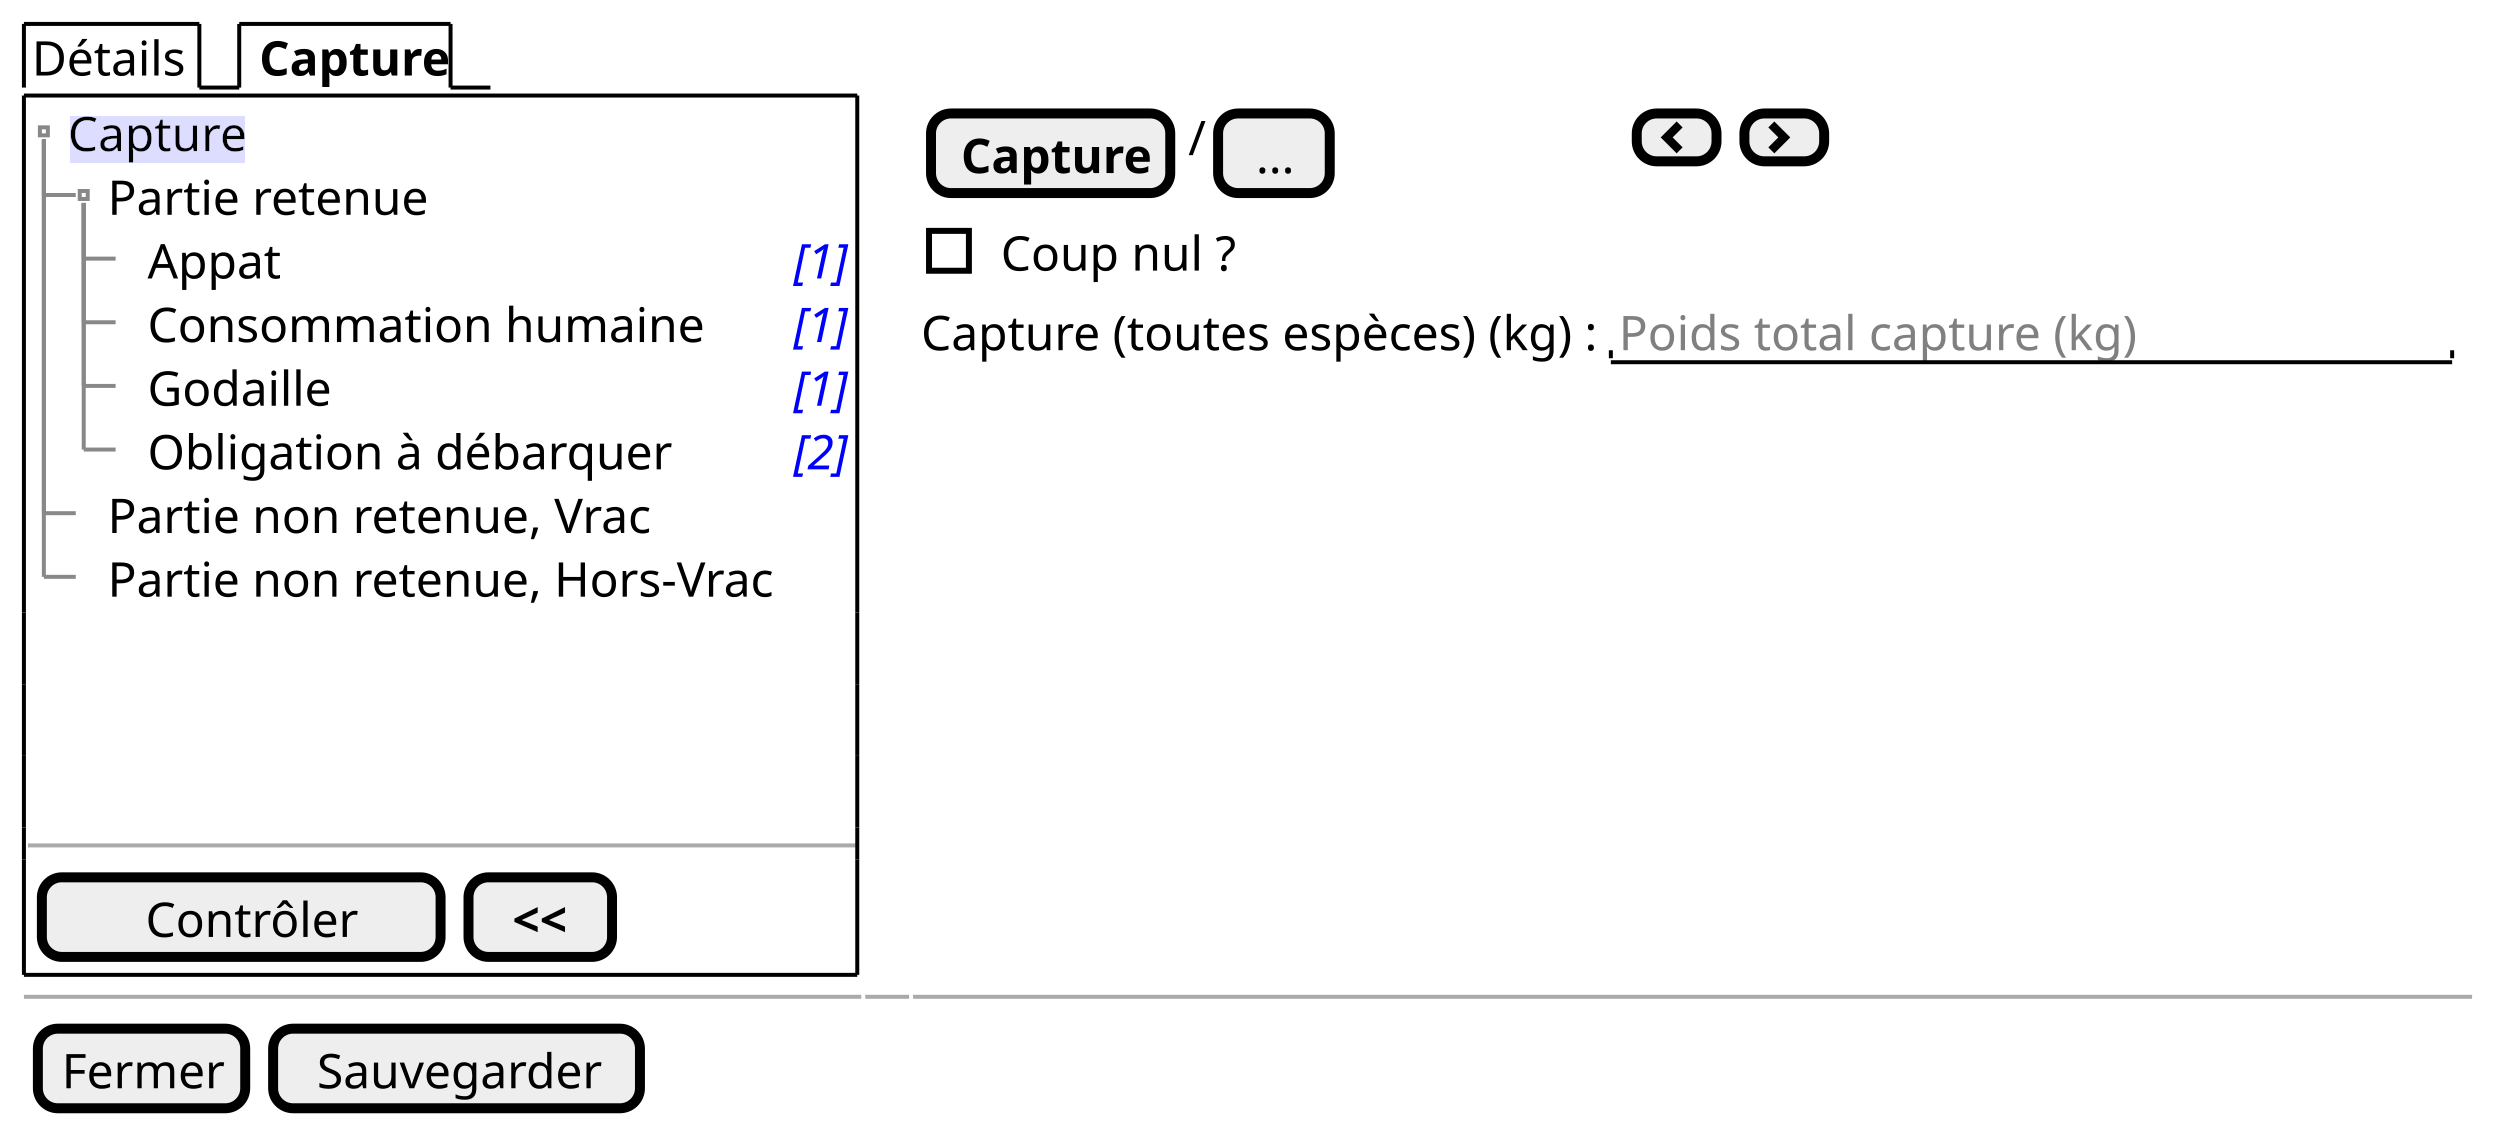
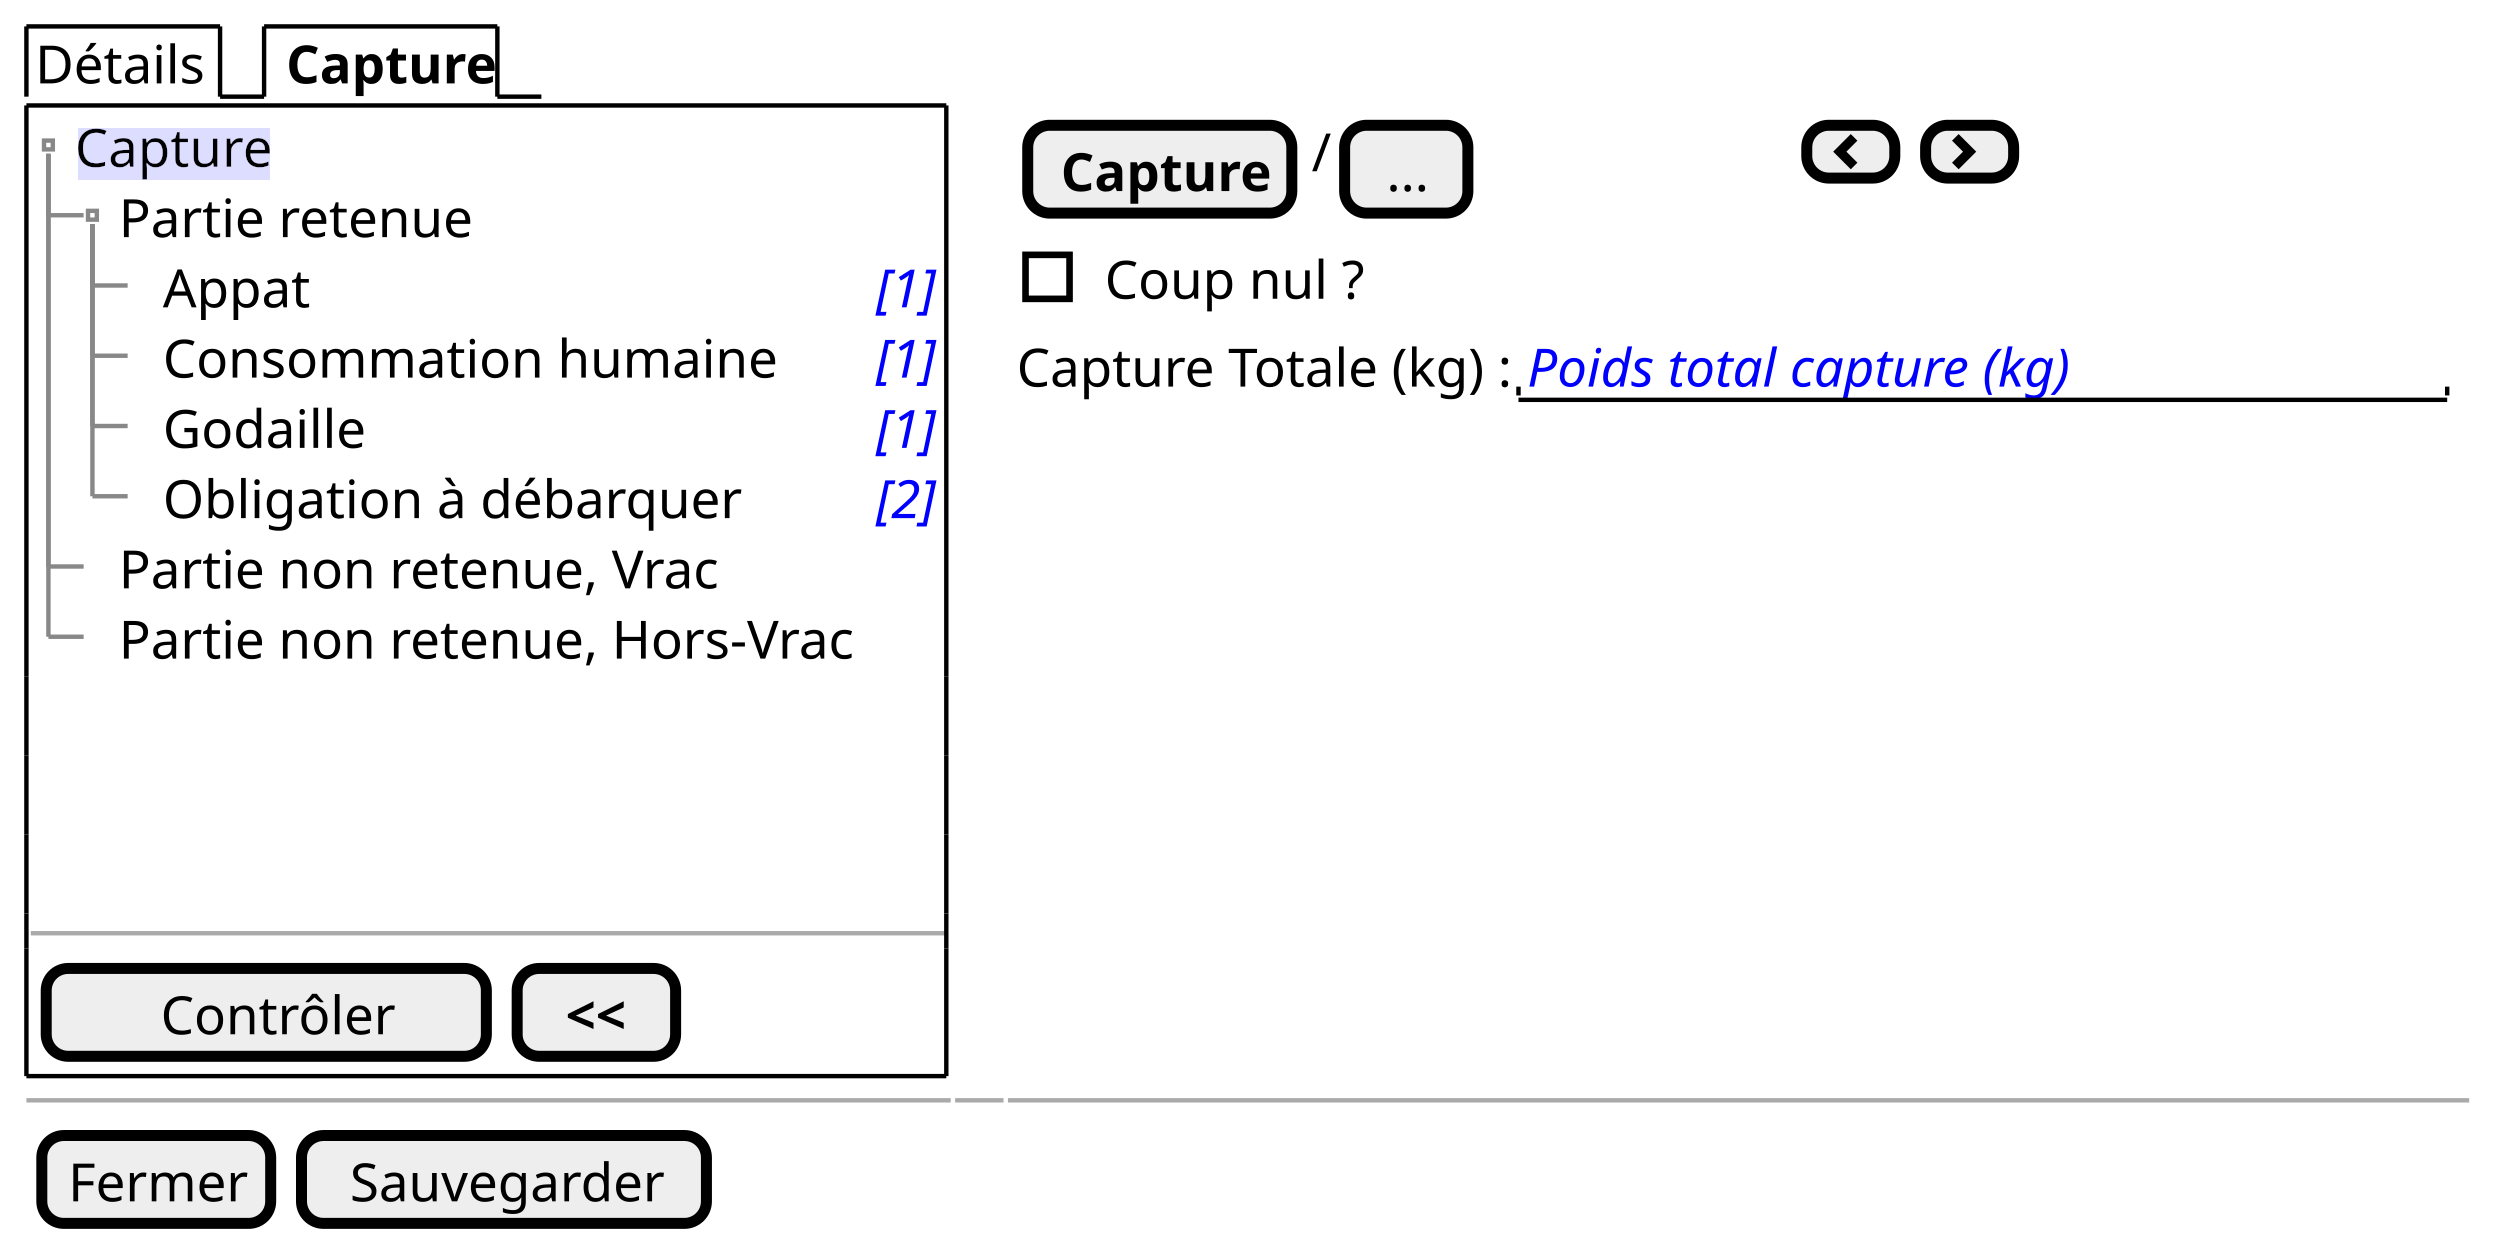
- <svg xmlns="http://www.w3.org/2000/svg" contentStyleType="text/css" height="283px" preserveAspectRatio="none" style="width:627px;height:283px;background:#FFFFFF;" version="1.1" viewBox="0 0 627 283" width="627px" zoomAndPan="magnify">
+ <svg xmlns="http://www.w3.org/2000/svg" contentStyleType="text/css" height="283px" preserveAspectRatio="none" style="width:568px;height:283px;background:#FFFFFF;" version="1.1" viewBox="0 0 568 283" width="568px" zoomAndPan="magnify">
  <defs>
-     <filter height="1" id="b4o4gq3lm485g0" width="1" x="0" y="0">
+     <filter height="1" id="bfr2v4va8frhz0" width="1" x="0" y="0">
      <feFlood flood-color="#DDDDFF" result="flood" />
      <feComposite in="SourceGraphic" in2="flood" operator="over" />
    </filter>
  </defs>
  <g>
    <text fill="#000000" font-family="sans-serif" font-size="12" lengthAdjust="spacing" textLength="39" x="8" y="18.949">Détails</text>
    <line style="stroke:#000000;stroke-width:1.0;" x1="6" x2="6" y1="6" y2="21.961" />
    <line style="stroke:#000000;stroke-width:1.0;" x1="6" x2="50" y1="6" y2="6" />
    <line style="stroke:#000000;stroke-width:1.0;" x1="50" x2="50" y1="6" y2="21.961" />
    <line style="stroke:#000000;stroke-width:1.0;" x1="50" x2="60" y1="21.961" y2="21.961" />
    <text fill="#000000" font-family="sans-serif" font-size="12" font-weight="bold" lengthAdjust="spacing" textLength="45" x="65" y="18.949">Capture</text>
    <line style="stroke:#000000;stroke-width:1.0;" x1="60" x2="60" y1="6" y2="21.961" />
    <line style="stroke:#000000;stroke-width:1.0;" x1="60" x2="113" y1="6" y2="6" />
    <line style="stroke:#000000;stroke-width:1.0;" x1="113" x2="113" y1="6" y2="21.961" />
    <line style="stroke:#000000;stroke-width:1.0;" x1="113" x2="123" y1="21.961" y2="21.961" />
-     <text fill="#000000" filter="url(#b4o4gq3lm485g0)" font-family="sans-serif" font-size="12" lengthAdjust="spacing" textLength="44" x="17" y="37.91">Capture</text>
+     <text fill="#000000" filter="url(#bfr2v4va8frhz0)" font-family="sans-serif" font-size="12" lengthAdjust="spacing" textLength="44" x="17" y="37.91">Capture</text>
    <text fill="#000000" font-family="sans-serif" font-size="12" lengthAdjust="spacing" textLength="77" x="27" y="53.871">Partie retenue</text>
    <text fill="#000000" font-family="sans-serif" font-size="12" lengthAdjust="spacing" textLength="31" x="37" y="69.832">Appat</text>
    <text fill="#0000FF" font-family="sans-serif" font-size="12" font-style="italic" lengthAdjust="spacing" textLength="13" x="199" y="69.832">[1]</text>
    <text fill="#000000" font-family="sans-serif" font-size="12" lengthAdjust="spacing" textLength="138" x="37" y="85.793">Consommation humaine</text>
    <text fill="#0000FF" font-family="sans-serif" font-size="12" font-style="italic" lengthAdjust="spacing" textLength="13" x="199" y="85.793">[1]</text>
    <text fill="#000000" font-family="sans-serif" font-size="12" lengthAdjust="spacing" textLength="46" x="37" y="101.754">Godaille</text>
    <text fill="#0000FF" font-family="sans-serif" font-size="12" font-style="italic" lengthAdjust="spacing" textLength="13" x="199" y="101.754">[1]</text>
    <text fill="#000000" font-family="sans-serif" font-size="12" lengthAdjust="spacing" textLength="126" x="37" y="117.715">Obligation à débarquer</text>
    <text fill="#0000FF" font-family="sans-serif" font-size="12" font-style="italic" lengthAdjust="spacing" textLength="13" x="199" y="117.715">[2]</text>
    <text fill="#000000" font-family="sans-serif" font-size="12" lengthAdjust="spacing" textLength="131" x="27" y="133.676">Partie non retenue, Vrac</text>
    <text fill="#000000" font-family="sans-serif" font-size="12" lengthAdjust="spacing" textLength="162" x="27" y="149.637">Partie non retenue, Hors-Vrac</text>
    <rect fill="none" height="2" style="stroke:#888888;stroke-width:1.0;" width="2" x="10" y="31.941" />
    <rect fill="none" height="2" style="stroke:#888888;stroke-width:1.0;" width="2" x="20" y="47.902" />
    <line style="stroke:#888888;stroke-width:1.0;" x1="11" x2="11" y1="34.941" y2="48.902" />
    <line style="stroke:#888888;stroke-width:1.0;" x1="11" x2="19" y1="48.902" y2="48.902" />
    <line style="stroke:#888888;stroke-width:1.0;" x1="21" x2="21" y1="50.902" y2="64.863" />
    <line style="stroke:#888888;stroke-width:1.0;" x1="21" x2="29" y1="64.863" y2="64.863" />
    <line style="stroke:#888888;stroke-width:1.0;" x1="21" x2="21" y1="50.902" y2="80.824" />
    <line style="stroke:#888888;stroke-width:1.0;" x1="21" x2="29" y1="80.824" y2="80.824" />
    <line style="stroke:#888888;stroke-width:1.0;" x1="21" x2="21" y1="50.902" y2="96.785" />
    <line style="stroke:#888888;stroke-width:1.0;" x1="21" x2="29" y1="96.785" y2="96.785" />
    <line style="stroke:#888888;stroke-width:1.0;" x1="21" x2="21" y1="50.902" y2="112.746" />
    <line style="stroke:#888888;stroke-width:1.0;" x1="21" x2="29" y1="112.746" y2="112.746" />
    <line style="stroke:#888888;stroke-width:1.0;" x1="11" x2="11" y1="34.941" y2="128.707" />
    <line style="stroke:#888888;stroke-width:1.0;" x1="11" x2="19" y1="128.707" y2="128.707" />
    <line style="stroke:#888888;stroke-width:1.0;" x1="11" x2="11" y1="34.941" y2="144.668" />
    <line style="stroke:#888888;stroke-width:1.0;" x1="11" x2="19" y1="144.668" y2="144.668" />
    <line style="stroke:#AAAAAA;stroke-width:1.0;" x1="7" x2="215" y1="212.031" y2="212.031" />
    <rect fill="#EEEEEE" height="19.961" rx="5" ry="5" style="stroke:#000000;stroke-width:2.5;" width="100" x="10.5" y="220.031" />
    <text fill="#000000" font-family="sans-serif" font-size="12" lengthAdjust="spacing" textLength="51" x="36.5" y="234.981">Contrôler</text>
    <rect fill="#EEEEEE" height="19.961" rx="5" ry="5" style="stroke:#000000;stroke-width:2.5;" width="36" x="117.5" y="220.031" />
    <text fill="#000000" font-family="sans-serif" font-size="12" font-weight="bold" lengthAdjust="spacing" textLength="14" x="128.5" y="234.981">&lt;&lt;</text>
    <line style="stroke:#000000;stroke-width:1.0;" x1="6" x2="215" y1="23.961" y2="23.961" />
    <line style="stroke:#000000;stroke-width:1.0;" x1="6" x2="215" y1="244.492" y2="244.492" />
    <line style="stroke:#000000;stroke-width:1.0;" x1="6" x2="6" y1="23.961" y2="153.648" />
    <line style="stroke:#000000;stroke-width:1.0;" x1="215" x2="215" y1="153.648" y2="171.609" />
    <line style="stroke:#000000;stroke-width:1.0;" x1="215" x2="215" y1="23.961" y2="153.648" />
    <line style="stroke:#000000;stroke-width:1.0;" x1="6" x2="6" y1="215.531" y2="244.492" />
    <line style="stroke:#000000;stroke-width:1.0;" x1="6" x2="6" y1="207.531" y2="215.531" />
    <line style="stroke:#000000;stroke-width:1.0;" x1="215" x2="215" y1="215.531" y2="244.492" />
    <line style="stroke:#000000;stroke-width:1.0;" x1="6" x2="6" y1="189.57" y2="207.531" />
    <line style="stroke:#000000;stroke-width:1.0;" x1="215" x2="215" y1="207.531" y2="215.531" />
    <line style="stroke:#000000;stroke-width:1.0;" x1="6" x2="6" y1="171.609" y2="189.57" />
    <line style="stroke:#000000;stroke-width:1.0;" x1="215" x2="215" y1="189.57" y2="207.531" />
    <line style="stroke:#000000;stroke-width:1.0;" x1="6" x2="6" y1="153.648" y2="171.609" />
    <line style="stroke:#000000;stroke-width:1.0;" x1="215" x2="215" y1="171.609" y2="189.57" />
    <rect fill="#EEEEEE" height="19.961" rx="5" ry="5" style="stroke:#000000;stroke-width:2.5;" width="60" x="233.5" y="28.461" />
    <text fill="#000000" font-family="sans-serif" font-size="12" font-weight="bold" lengthAdjust="spacing" textLength="45" x="241" y="43.41">Capture</text>
    <text fill="#000000" font-family="sans-serif" font-size="12" lengthAdjust="spacing" textLength="3" x="298" y="38.91">/</text>
    <rect fill="#EEEEEE" height="19.961" rx="5" ry="5" style="stroke:#000000;stroke-width:2.5;" width="28" x="305.5" y="28.461" />
    <text fill="#000000" font-family="sans-serif" font-size="12" lengthAdjust="spacing" textLength="9" x="315" y="43.41">...</text>
    <rect fill="#EEEEEE" height="12" rx="5" ry="5" style="stroke:#000000;stroke-width:2.5;" width="20" x="410.5" y="28.461" />
    <path d="M420.5,30.461 L416.5,34.461 L420.5,38.461 L422,36.961 L419.5,34.461 L422,31.961 L420.5,30.461 " fill="#000000" style="stroke:;stroke-width:0.0;stroke-dasharray:;" />
    <rect fill="#EEEEEE" height="12" rx="5" ry="5" style="stroke:#000000;stroke-width:2.5;" width="20" x="437.5" y="28.461" />
    <path d="M445,30.461 L443.5,31.961 L446,34.461 L443.5,36.961 L445,38.461 L449,34.461 L445,30.461 " fill="#000000" style="stroke:;stroke-width:0.0;stroke-dasharray:;" />
    <text fill="#000000" font-family="sans-serif" font-size="12" lengthAdjust="spacing" textLength="60" x="251" y="67.871">Coup nul ?</text>
    <rect fill="none" height="10" style="stroke:#000000;stroke-width:1.5;" width="10" x="233" y="57.902" />
-     <text fill="#000000" font-family="sans-serif" font-size="12" lengthAdjust="spacing" textLength="170" x="231" y="87.832">Capture (toutes espèces) (kg) :</text>
-     <text fill="#808080" font-family="sans-serif" font-size="12" lengthAdjust="spacing" textLength="126" x="406" y="87.832">Poids total capture (kg)</text>
-     <line style="stroke:#000000;stroke-width:1.0;" x1="404" x2="615" y1="90.844" y2="90.844" />
-     <line style="stroke:#000000;stroke-width:1.0;" x1="404" x2="404" y1="87.844" y2="89.844" />
-     <line style="stroke:#000000;stroke-width:1.0;" x1="615" x2="615" y1="87.844" y2="89.844" />
+     <text fill="#000000" font-family="sans-serif" font-size="12" lengthAdjust="spacing" textLength="111" x="231" y="87.832">Capture Totale (kg) :</text>
+     <text fill="#0000FF" font-family="sans-serif" font-size="12" font-style="italic" lengthAdjust="spacing" textLength="126" x="347" y="87.832">Poids total capture (kg)</text>
+     <line style="stroke:#000000;stroke-width:1.0;" x1="345" x2="556" y1="90.844" y2="90.844" />
+     <line style="stroke:#000000;stroke-width:1.0;" x1="345" x2="345" y1="87.844" y2="89.844" />
+     <line style="stroke:#000000;stroke-width:1.0;" x1="556" x2="556" y1="87.844" y2="89.844" />
    <line style="stroke:#AAAAAA;stroke-width:1.0;" x1="6" x2="216" y1="249.992" y2="249.992" />
    <line style="stroke:#AAAAAA;stroke-width:1.0;" x1="217" x2="228" y1="249.992" y2="249.992" />
-     <line style="stroke:#AAAAAA;stroke-width:1.0;" x1="229" x2="620" y1="249.992" y2="249.992" />
+     <line style="stroke:#AAAAAA;stroke-width:1.0;" x1="229" x2="561" y1="249.992" y2="249.992" />
    <rect fill="#EEEEEE" height="19.961" rx="5" ry="5" style="stroke:#000000;stroke-width:2.5;" width="52" x="9.5" y="257.992" />
    <text fill="#000000" font-family="sans-serif" font-size="12" lengthAdjust="spacing" textLength="40" x="15.5" y="272.941">Fermer</text>
    <rect fill="#EEEEEE" height="19.961" rx="5" ry="5" style="stroke:#000000;stroke-width:2.5;" width="92" x="68.5" y="257.992" />
    <text fill="#000000" font-family="sans-serif" font-size="12" lengthAdjust="spacing" textLength="70" x="79.5" y="272.941">Sauvegarder</text>
  </g>
</svg>
